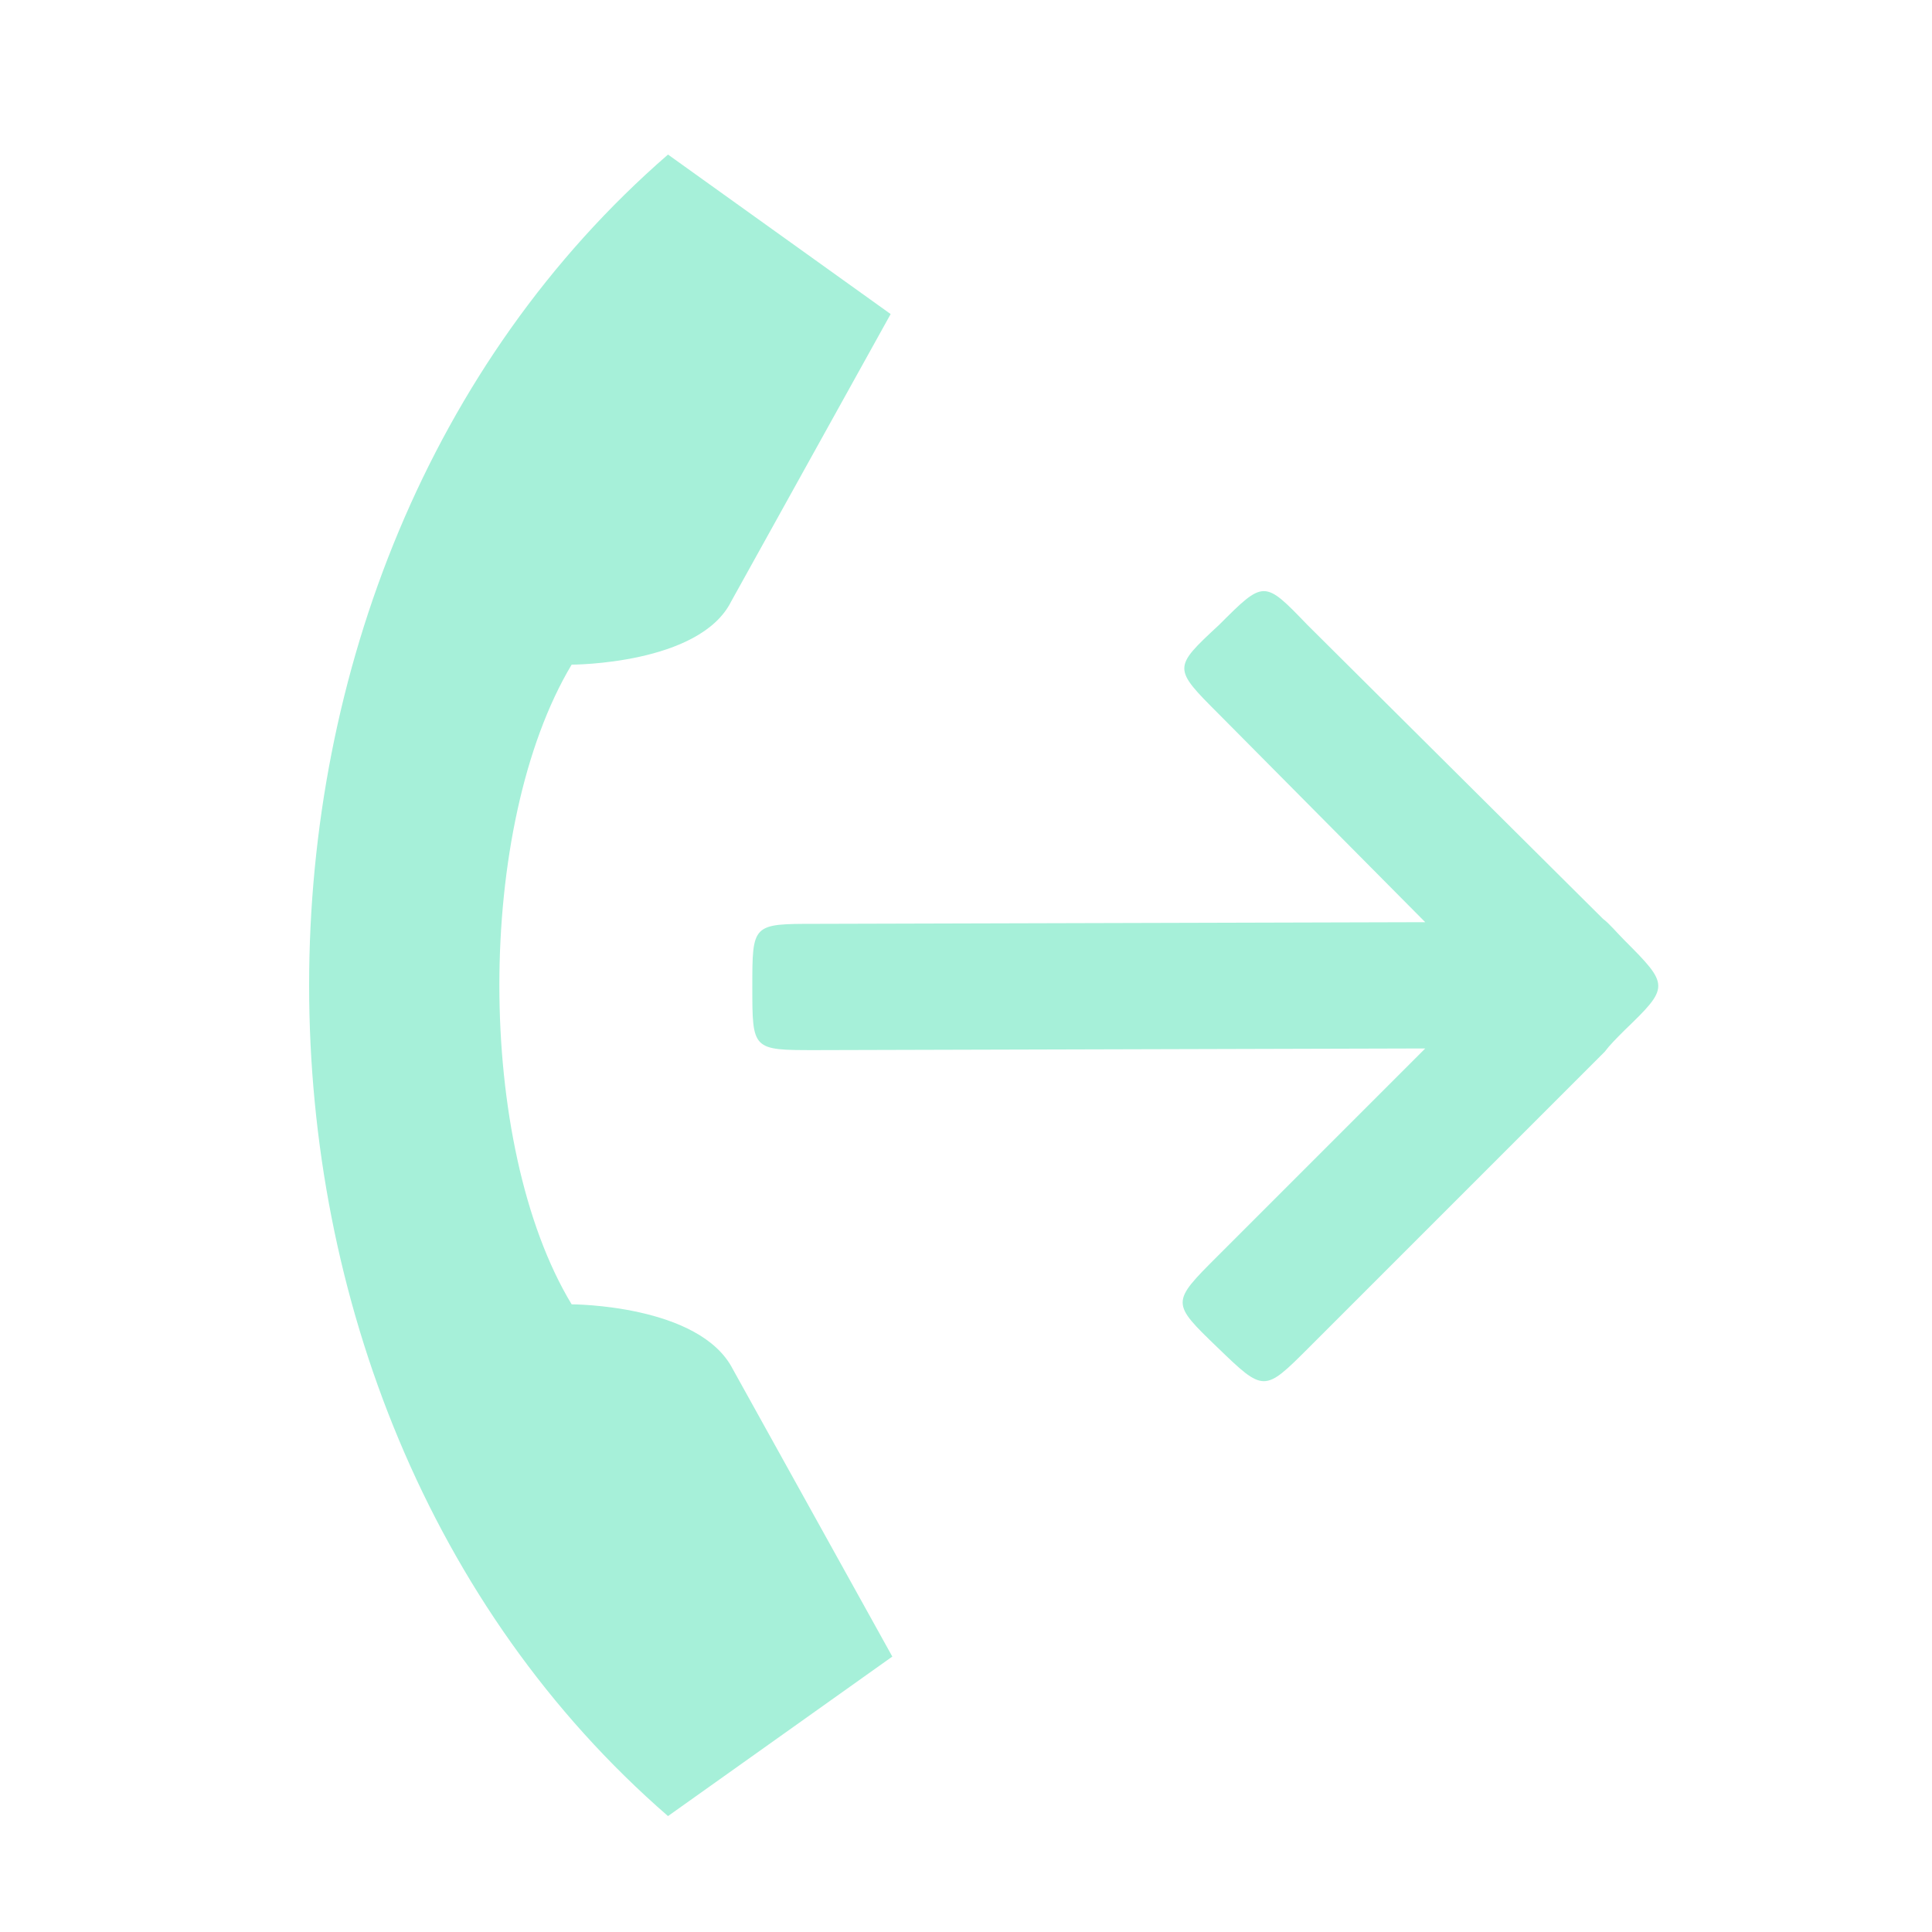
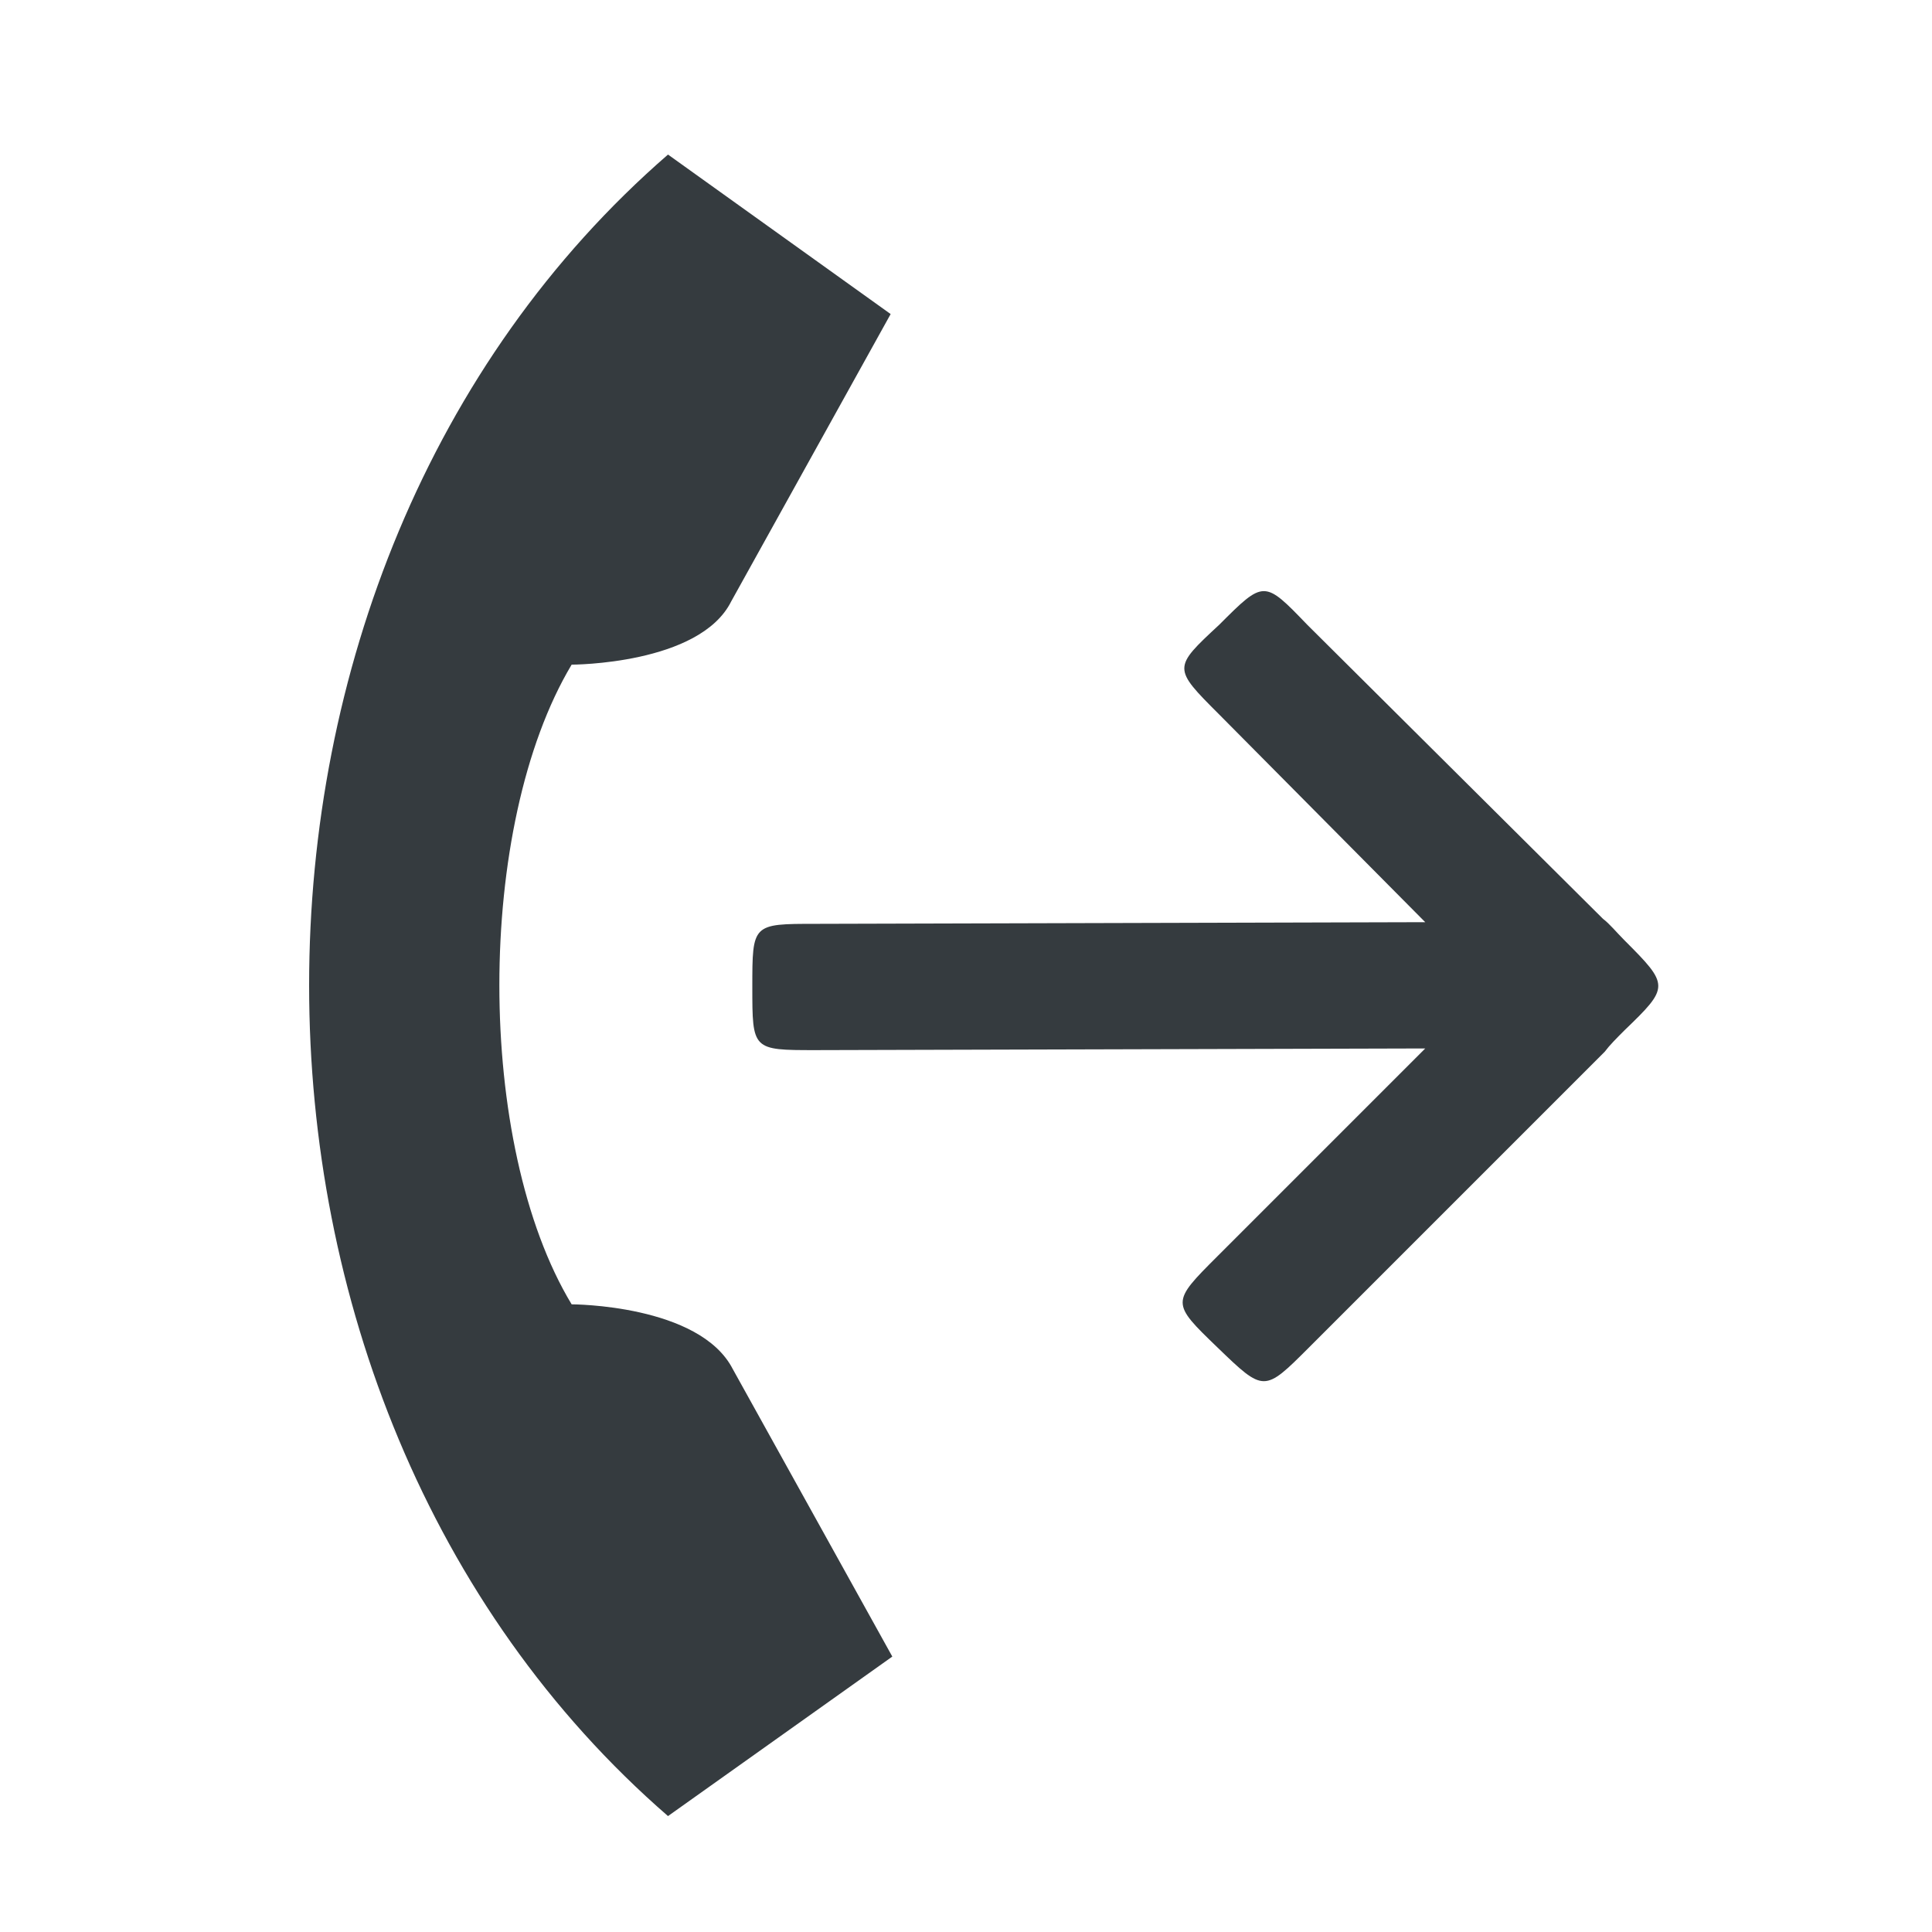
<svg xmlns="http://www.w3.org/2000/svg" width="50px" height="50px" viewBox="0 0 50 50" version="1.1">
  <defs />
  <g id="Page-1" stroke="none" stroke-width="1" fill="none" fill-rule="evenodd">
-     <g id="outcoming-call" fill-rule="nonzero" fill="#A6F0D9">
+     <g id="outcoming-call-missed" fill-rule="nonzero" fill="#353B3F">
      <path d="M21.104,27.177 L36.885,27.134 L31.51,32.509 C30.306,33.713 30.306,33.713 31.51,34.874 C32.714,36.035 32.714,36.035 33.875,34.874 L41.529,27.22 C41.658,27.048 41.83,26.876 42.045,26.661 C43.206,25.543 43.206,25.5 42.045,24.339 C41.83,24.124 41.658,23.909 41.486,23.78 L33.832,16.169 C32.714,15.008 32.714,15.008 31.553,16.169 C30.349,17.287 30.349,17.287 31.553,18.491 L36.885,23.866 L21.104,23.909 C19.47,23.909 19.47,23.909 19.47,25.543 C19.47,27.177 19.47,27.177 21.104,27.177 Z M14.794,33.756 C12.3,29.628 12.3,21.372 14.794,17.201 C14.794,17.201 18.105,17.201 18.922,15.567 L23.05,8.128 L17.288,4 C4.904,14.75 4.904,36.25 17.288,47 L23.093,42.872 L18.965,35.433 C18.105,33.756 14.794,33.756 14.794,33.756 Z" id="Shape" />
    </g>
  </g>
</svg>
